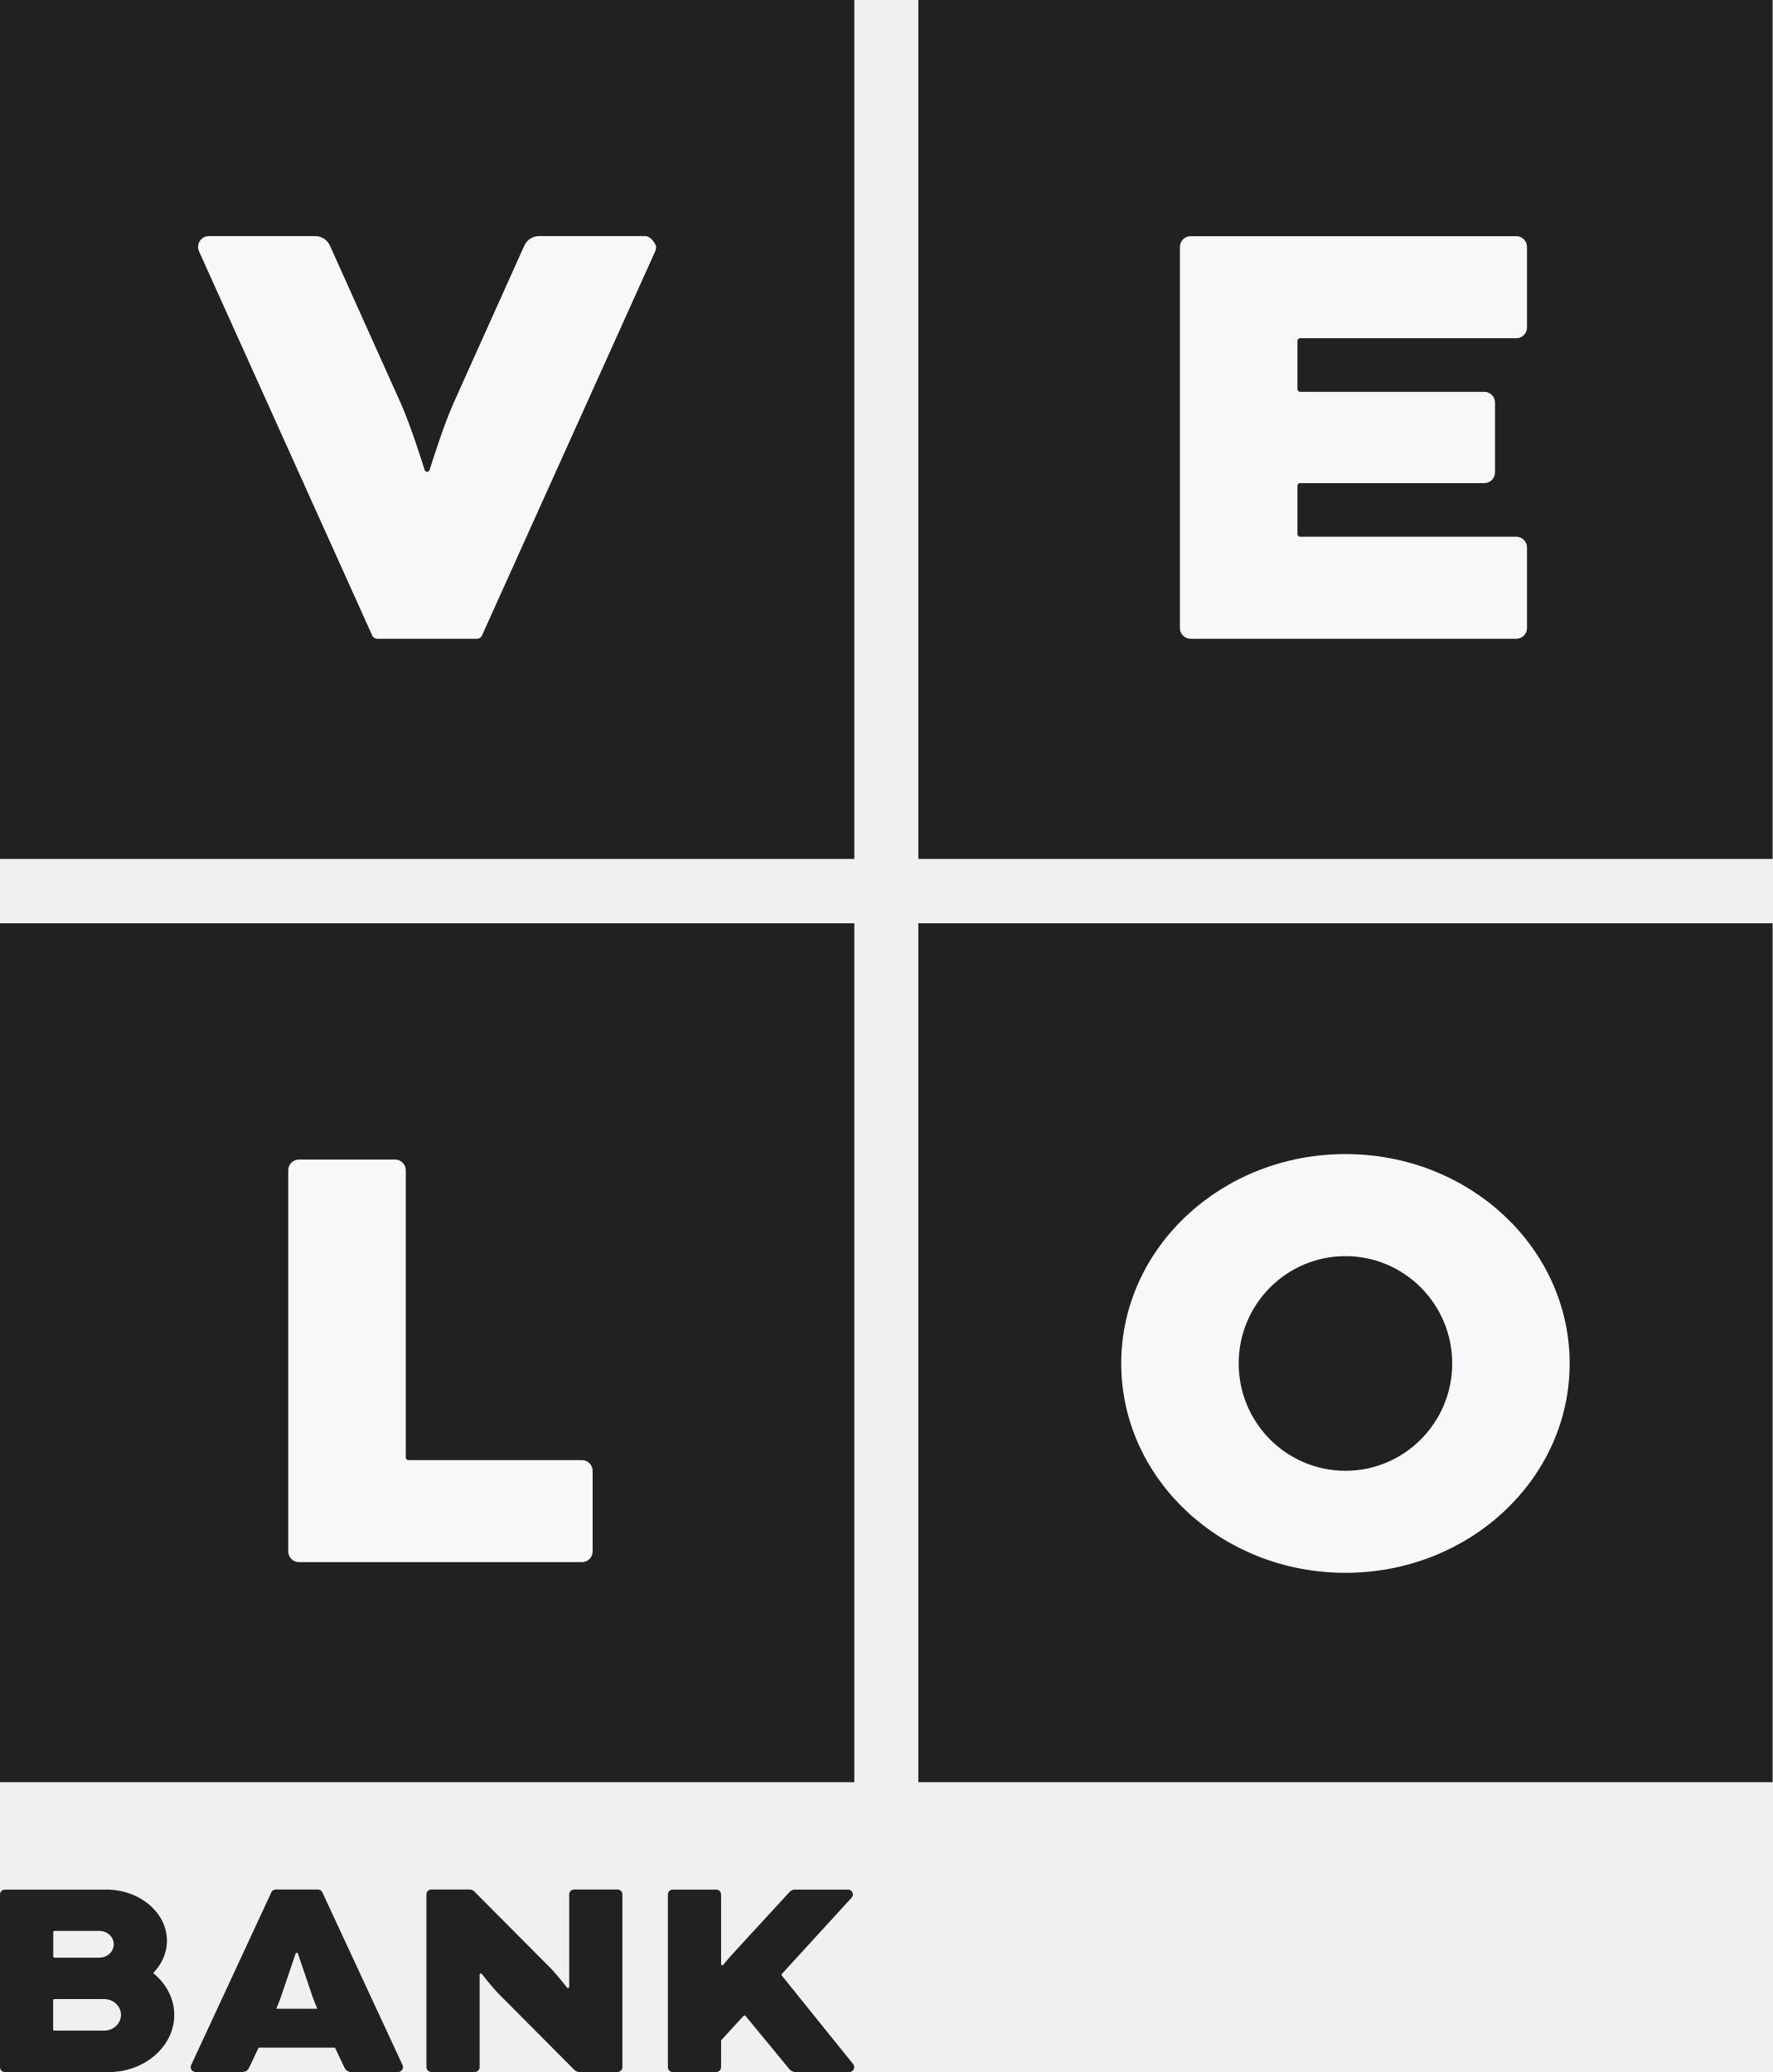
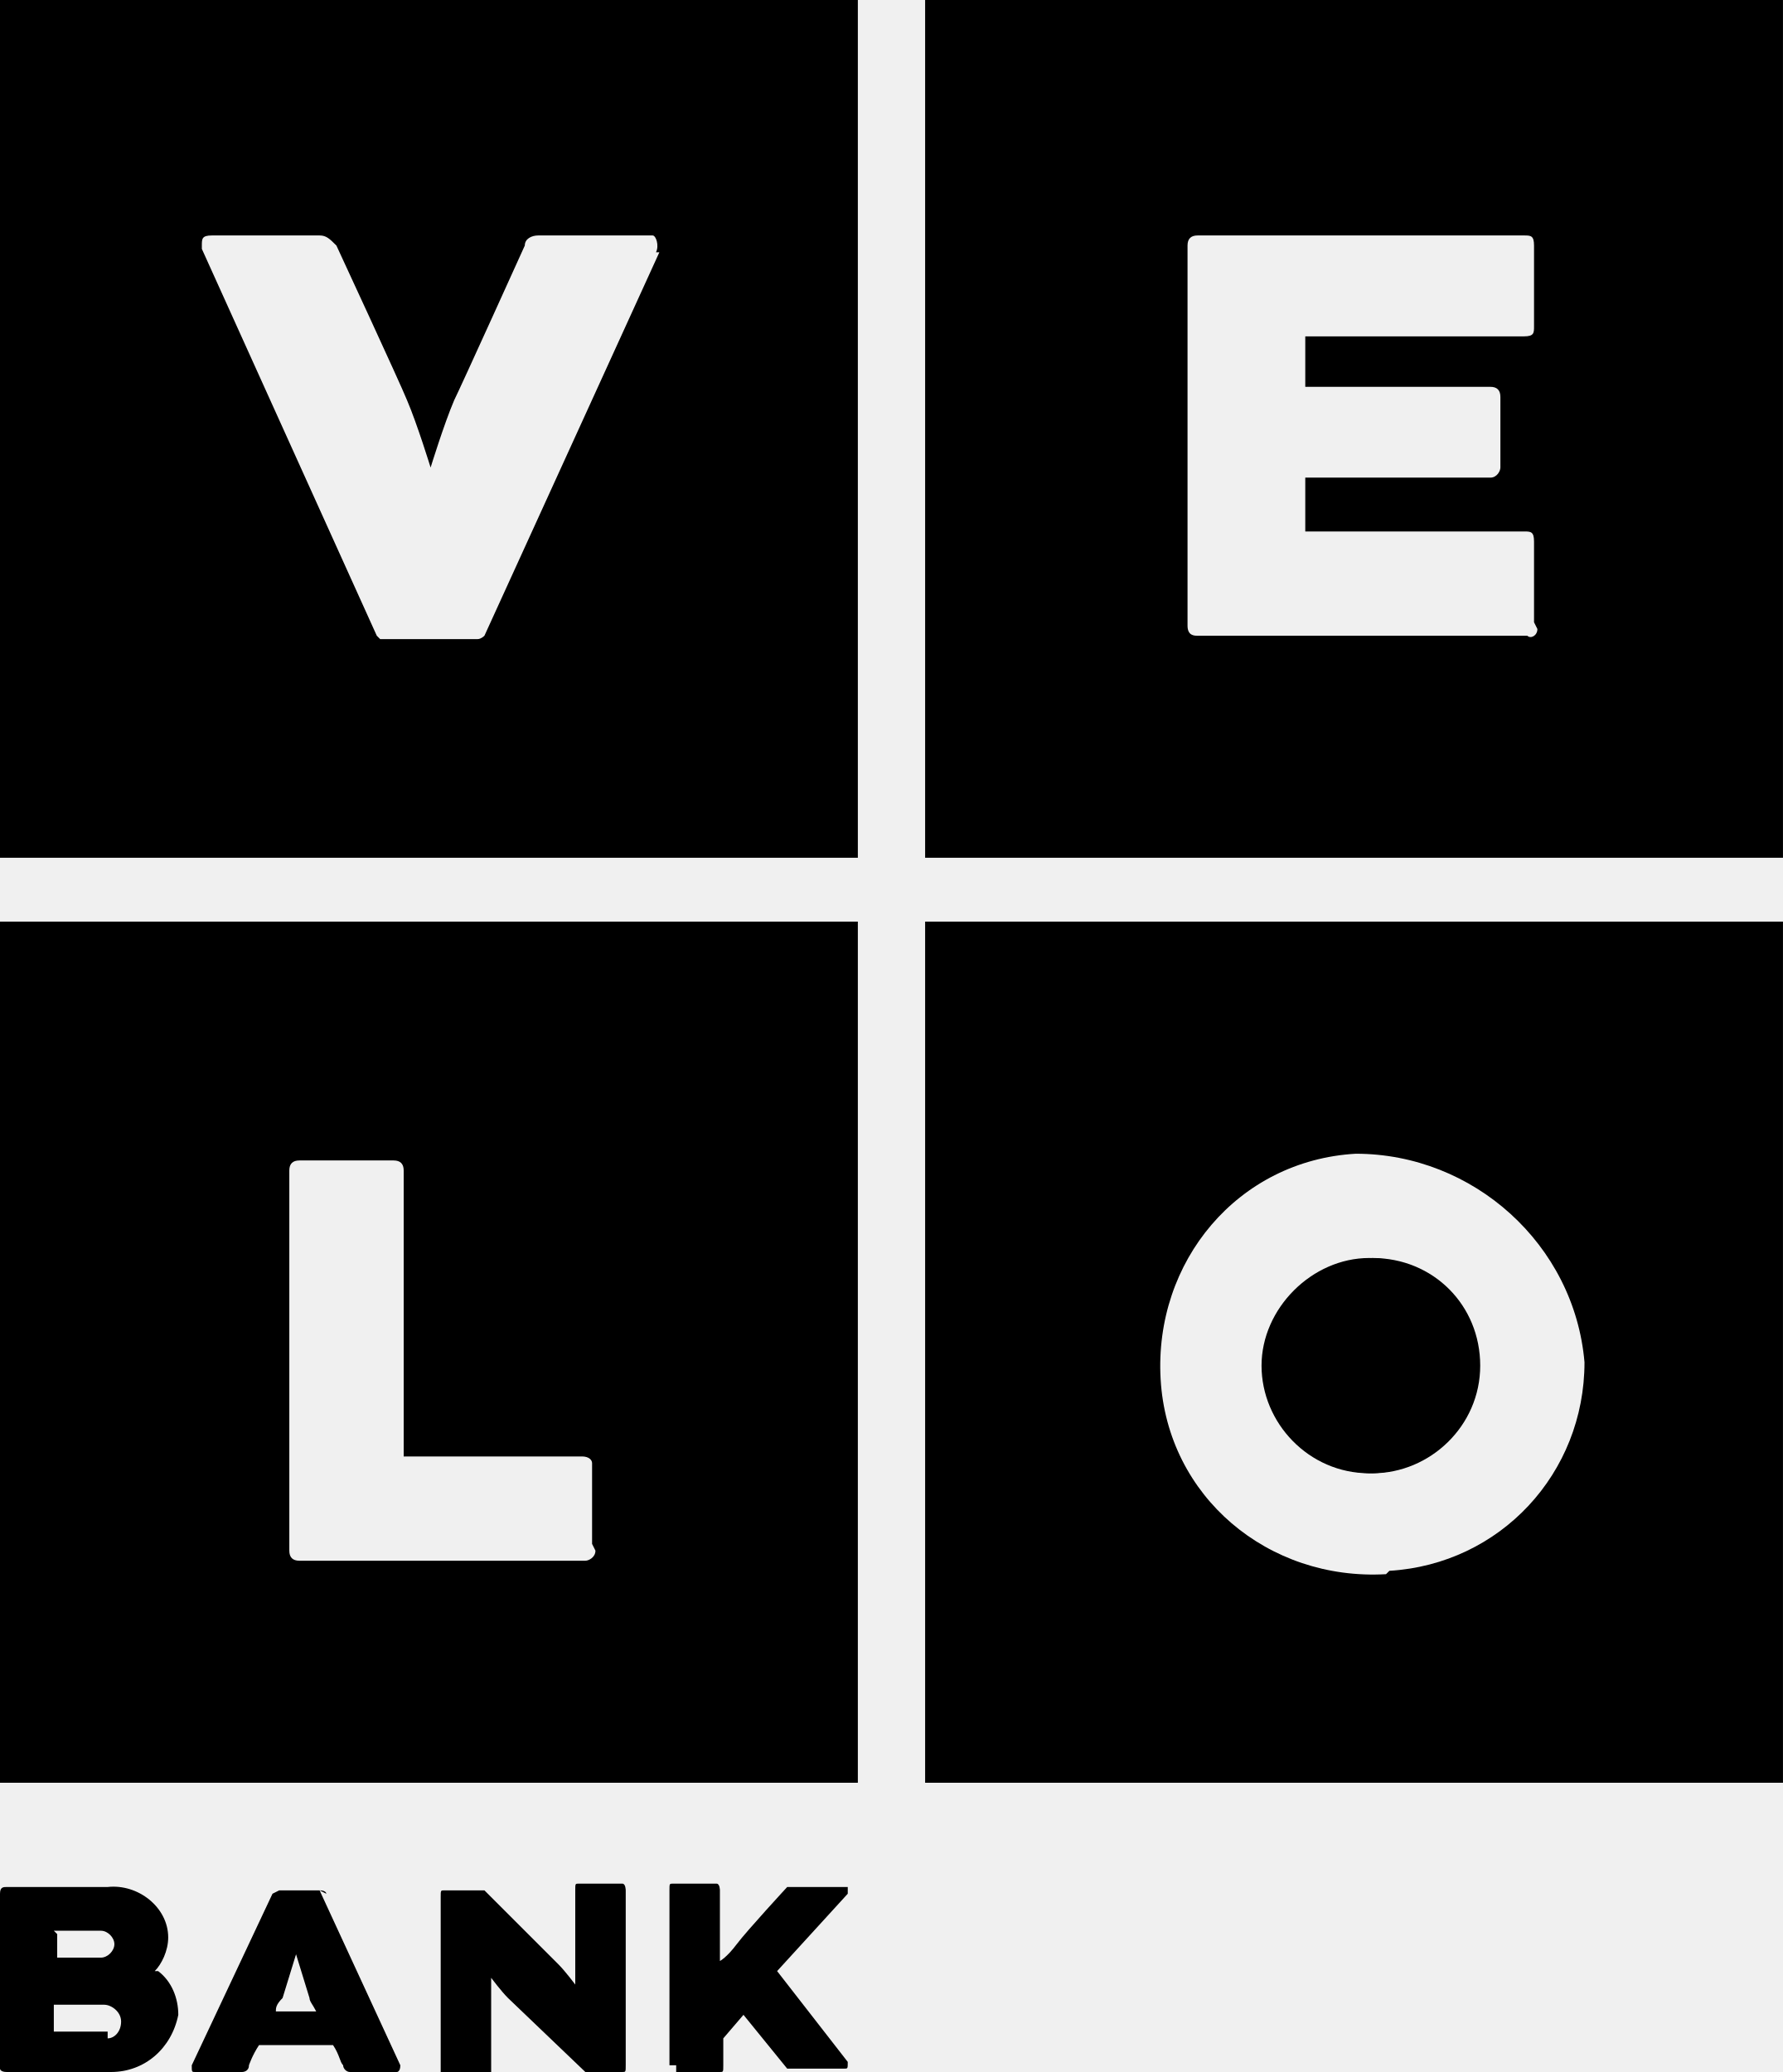
- <svg xmlns="http://www.w3.org/2000/svg" width="71" height="83" viewBox="0 0 71 83" fill="none">
-   <g clip-path="url(#clip0_37_134)">
-     <path d="M71 34.406H36.782V0H71V34.406ZM71 36.985H36.782V71.391H71V36.985ZM34.218 0H0V34.406H34.218V0ZM34.218 36.985H0V71.391H34.218V36.985ZM16.139 82.806C16.139 82.912 16.051 83 15.945 83H14.062C13.945 83 13.845 82.93 13.797 82.824C13.779 82.785 13.619 82.454 13.417 82.023H10.36C10.158 82.451 9.998 82.781 9.979 82.824C9.931 82.93 9.832 83 9.714 83H7.831C7.725 83 7.638 82.912 7.638 82.806C7.638 82.778 7.644 82.754 7.653 82.73C7.653 82.73 10.861 75.821 10.873 75.793C10.906 75.733 10.969 75.69 11.045 75.69H12.735C12.81 75.69 12.873 75.733 12.907 75.793C12.922 75.821 16.127 82.73 16.127 82.73C16.136 82.754 16.142 82.778 16.142 82.806H16.139ZM12.707 80.466C12.626 80.272 12.56 80.102 12.517 79.978C12.451 79.784 11.938 78.276 11.932 78.254C11.926 78.233 11.908 78.224 11.887 78.224C11.866 78.224 11.85 78.233 11.841 78.254C11.835 78.276 11.322 79.784 11.256 79.978C11.214 80.102 11.147 80.272 11.066 80.466H12.707ZM26.945 83H28.689C28.795 83 28.882 82.912 28.882 82.806V81.753C28.882 81.753 28.888 81.729 28.894 81.719L29.782 80.752C29.782 80.752 29.806 80.733 29.821 80.733C29.836 80.733 29.851 80.743 29.86 80.752L31.622 82.891C31.677 82.957 31.758 83 31.849 83H31.84H34.021C34.127 83 34.215 82.912 34.215 82.806C34.215 82.76 34.199 82.718 34.172 82.684L31.314 79.137C31.314 79.137 31.302 79.119 31.302 79.107C31.302 79.095 31.308 79.083 31.314 79.074L34.109 76.018C34.139 75.985 34.16 75.936 34.16 75.888C34.16 75.781 34.073 75.693 33.967 75.693H31.84C31.758 75.693 31.686 75.727 31.634 75.778C31.634 75.778 30.011 77.547 29.561 78.033C29.112 78.518 28.967 78.707 28.967 78.707C28.958 78.716 28.946 78.725 28.93 78.725C28.903 78.725 28.882 78.703 28.882 78.676V75.888C28.882 75.781 28.795 75.693 28.689 75.693H26.945C26.839 75.693 26.752 75.781 26.752 75.888V82.809C26.752 82.915 26.839 83.003 26.945 83.003V83ZM23.209 83H24.736C24.842 83 24.929 82.912 24.929 82.806V75.885C24.929 75.778 24.842 75.69 24.736 75.69H22.992C22.886 75.69 22.799 75.778 22.799 75.885V79.589C22.799 79.617 22.777 79.638 22.75 79.638C22.738 79.638 22.726 79.632 22.717 79.626C22.717 79.626 22.313 79.104 22.023 78.81C21.733 78.515 18.993 75.763 18.993 75.763C18.942 75.718 18.876 75.69 18.8 75.69H17.273C17.168 75.69 17.08 75.778 17.08 75.885V82.806C17.08 82.912 17.168 83 17.273 83H19.017C19.123 83 19.211 82.912 19.211 82.806V79.101C19.211 79.074 19.232 79.052 19.259 79.052C19.271 79.052 19.283 79.058 19.292 79.064C19.292 79.064 19.696 79.586 19.986 79.881C20.276 80.175 23.016 82.927 23.016 82.927C23.067 82.973 23.134 83 23.209 83ZM6.98 80.712C6.98 81.977 5.788 83.003 4.364 83.003H0.193C0.084 83.003 0 82.915 0 82.809V75.888C0 75.781 0.088 75.693 0.193 75.693H4.264C5.586 75.693 6.687 76.61 6.687 77.742C6.687 78.233 6.479 78.685 6.135 79.037C6.651 79.456 6.98 80.051 6.98 80.715V80.712ZM2.134 78.373C2.134 78.4 2.155 78.421 2.182 78.421H3.974C4.294 78.421 4.557 78.181 4.557 77.884C4.557 77.587 4.297 77.347 3.974 77.347H2.182C2.155 77.347 2.134 77.368 2.134 77.396V78.37V78.373ZM4.846 80.712C4.846 80.363 4.542 80.078 4.167 80.078H2.179C2.152 80.078 2.13 80.099 2.13 80.126V81.295C2.13 81.322 2.152 81.343 2.179 81.343H4.167C4.542 81.343 4.846 81.061 4.846 80.709V80.712Z" fill="#212121" />
-     <path d="M61.162 25.157V21.932C61.162 21.695 60.972 21.501 60.734 21.501H52.073C52.013 21.501 51.967 21.453 51.967 21.395V19.459C51.967 19.398 52.016 19.353 52.073 19.353H59.451C59.687 19.353 59.88 19.162 59.88 18.922V16.127C59.88 15.891 59.69 15.696 59.451 15.696H52.073C52.013 15.696 51.967 15.648 51.967 15.59V13.654C51.967 13.594 52.016 13.548 52.073 13.548H60.734C60.969 13.548 61.162 13.357 61.162 13.117V9.892C61.162 9.655 60.972 9.461 60.734 9.461H47.688C47.453 9.461 47.26 9.652 47.26 9.892V25.157C47.26 25.394 47.45 25.588 47.688 25.588H60.734C60.969 25.588 61.162 25.397 61.162 25.157Z" fill="#F8F8FB" />
-     <path d="M19.108 25.588C19.189 25.588 19.262 25.543 19.298 25.473L26.239 10.077C26.266 10.019 26.281 9.956 26.281 9.889C26.281 9.822 26.091 9.458 25.853 9.458H21.586C21.323 9.458 21.097 9.619 20.997 9.846C20.997 9.846 18.468 15.478 18.176 16.124C17.741 17.089 17.207 18.828 17.207 18.828C17.192 18.867 17.153 18.898 17.107 18.898C17.062 18.898 17.023 18.867 17.008 18.828C17.008 18.828 16.474 17.089 16.039 16.124C15.746 15.478 13.218 9.846 13.218 9.846C13.118 9.619 12.892 9.458 12.629 9.458H8.362C8.127 9.458 7.934 9.649 7.934 9.889C7.934 9.956 7.949 10.019 7.976 10.077L14.916 25.473C14.953 25.54 15.022 25.588 15.107 25.588H19.108Z" fill="#F8F8FB" />
-     <path d="M23.308 58.489C23.544 58.489 23.737 58.68 23.737 58.92V62.145C23.737 62.382 23.547 62.576 23.308 62.576H11.974C11.739 62.576 11.545 62.385 11.545 62.145V46.88C11.545 46.643 11.736 46.449 11.974 46.449H15.825C16.06 46.449 16.253 46.64 16.253 46.88V58.383C16.253 58.444 16.301 58.489 16.359 58.489H23.308Z" fill="#F8F8FB" />
-     <path d="M53.89 46.23C48.929 46.23 44.909 49.984 44.909 54.617C44.909 59.251 48.932 63.004 53.89 63.004C58.848 63.004 62.87 59.251 62.87 54.617C62.87 49.984 58.848 46.23 53.89 46.23ZM53.89 58.917C51.527 58.917 49.614 56.99 49.614 54.617C49.614 52.244 51.53 50.318 53.89 50.318C56.25 50.318 58.166 52.244 58.166 54.617C58.166 56.99 56.25 58.917 53.89 58.917Z" fill="#F8F8FB" />
+ <svg xmlns="http://www.w3.org/2000/svg" version="1.1" viewBox="0 0 53 61.6">
+   <defs>
+     
+   </defs>
+   <path class="st1" d="M27.5,0v25.5h25.5V0h-25.5ZM45.7,18.7c0,.2-.2.3-.3.2h-9.8c-.1,0-.3,0-.3-.3V7.3c0-.2.1-.3.3-.3h9.7c.2,0,.3,0,.3.3v2.4c0,.2,0,.3-.3.3h-6.5s0,0,0,0v1.5s0,0,0,0h5.5c.2,0,.3.1.3.3v2.1c0,.1-.1.3-.3.3h-5.5s0,0,0,0v1.5s0,.1,0,.1h6.5c.2,0,.3,0,.3.3v2.4Z" />
+   <path class="st1" d="M0,27.4v25.6h25.5v-25.6H0ZM17.7,46.1c0,.2-.2.3-.3.3h-8.5c-.2,0-.3-.1-.3-.3v-11.3c0-.2.1-.3.3-.3h2.8c.2,0,.3.1.3.3v8.5s0,0,.1,0h5.2c.2,0,.3.1.3.2v2.4Z" />
+   <path class="st1" d="M0,0v25.5h25.5V0H0ZM19.6,7.5l-5.2,11.4c0,0-.1.1-.2.1h-2.9s0,0-.1-.1L6,7.4s0,0,0-.1c0-.2,0-.3.3-.3h3.2c.2,0,.3.1.5.3,0,0,1.9,4.1,2.1,4.6.3.7.7,2,.7,2h0c0,0,0,0,0,0,0,0,.4-1.3.7-2,.2-.4,2.1-4.6,2.1-4.6,0-.2.2-.3.4-.3h3.2s.1,0,.2,0c.1,0,.2.3.1.5Z" />
+   <g>
+     <path class="st1" d="M40.7,37.4c-1.7,0-3.2,1.5-3.2,3.2s1.4,3.2,3.2,3.2,3.2-1.5,3.2-3.2c0-1.8-1.5-3.2-3.2-3.2Z" />
+     <path class="st1" d="M27.5,27.4v25.6h25.5v-25.6h-25.5ZM41.2,46.8c-3.5.2-6.5-2.3-6.7-5.8s2.3-6.5,5.8-6.7c3.5,0,6.5,2.7,6.8,6.2,0,3.3-2.5,6-5.8,6.2Z" />
  </g>
-   <defs>
-     <clipPath id="clip0_37_134">
-       <rect width="71" height="83" fill="white" />
-     </clipPath>
-   </defs>
+   <path class="st0" d="M44,40.6c0,1.8-1.5,3.2-3.2,3.2s-3.2-1.5-3.2-3.2,1.5-3.1,3.2-3.2c1.8,0,3.2,1.4,3.2,3.2Z" />
+   <path class="st1" d="M9.7,56.3c0,0,0-.1-.2-.1h-1.2s0,0-.2.1l-2.4,5.1h0c0,.2,0,.2.1.2h1.4c0,0,.2,0,.2-.2,0,0,.1-.3.3-.6h2.2c.2.3.2.5.3.6,0,.1.1.2.2.2h1.4c0,0,.1,0,.1-.2h0s-2.4-5.2-2.4-5.2ZM8.2,59.8c0-.1,0-.2.2-.4l.4-1.3s0,0,0,0l.4,1.3c0,.1.1.2.2.4h-1.2Z" />
+   <path class="st1" d="M20.1,61.6h1.3c.1,0,.1,0,.1-.2h0v-.8h0l.6-.7h0l1.3,1.6s.1,0,.1,0h1.6c.1,0,.1,0,.1-.2s0,0,0,0l-2.1-2.7h0s2.1-2.3,2.1-2.3c0,0,0-.2,0-.2,0,0,0,0-.1,0h-1.6s-.1,0-.1,0c0,0-1.2,1.3-1.5,1.7s-.5.5-.5.5h0v-2.1c0,0,0-.2-.1-.2h-1.3c-.1,0-.1,0-.1.2h0v5.2c0,0,.1,0,.2,0h0" />
+   <path class="st1" d="M17.4,61.6h1.1c.1,0,.1,0,.1-.2h0v-5.2c0,0,0-.2-.1-.2h-1.3c-.1,0-.1,0-.1.2h0v2.8s0,0,0,0h0s-.3-.4-.5-.6l-2.2-2.2c0,0-.1,0-.1,0h-1.1c-.1,0-.1,0-.1.2h0v5.2c0,0,0,.2.1.2h1.3c.1,0,.1,0,.1-.2h0v-2.8s0,0,0,0h0s.3.4.5.6l2.3,2.2s0,0,.1,0" />
+   <path class="st1" d="M4.6,58.6c.2-.2.4-.6.4-1,0-.9-.9-1.6-1.8-1.5H.2c-.1,0-.2,0-.2.2v5.2c0,0,0,.1.2.1h3.1c1,0,1.8-.7,2-1.7,0-.5-.2-1-.6-1.3ZM1.6,57.4h1.4c.2,0,.4.2.4.4s-.2.4-.4.4h-1.3s0,0,0,0v-.7ZM3.2,60.4h-1.6s0,0,0,0v-.8s0,0,0,0h1.5c.2,0,.5.2.5.5s-.2.5-.4.5Z" />
</svg>
